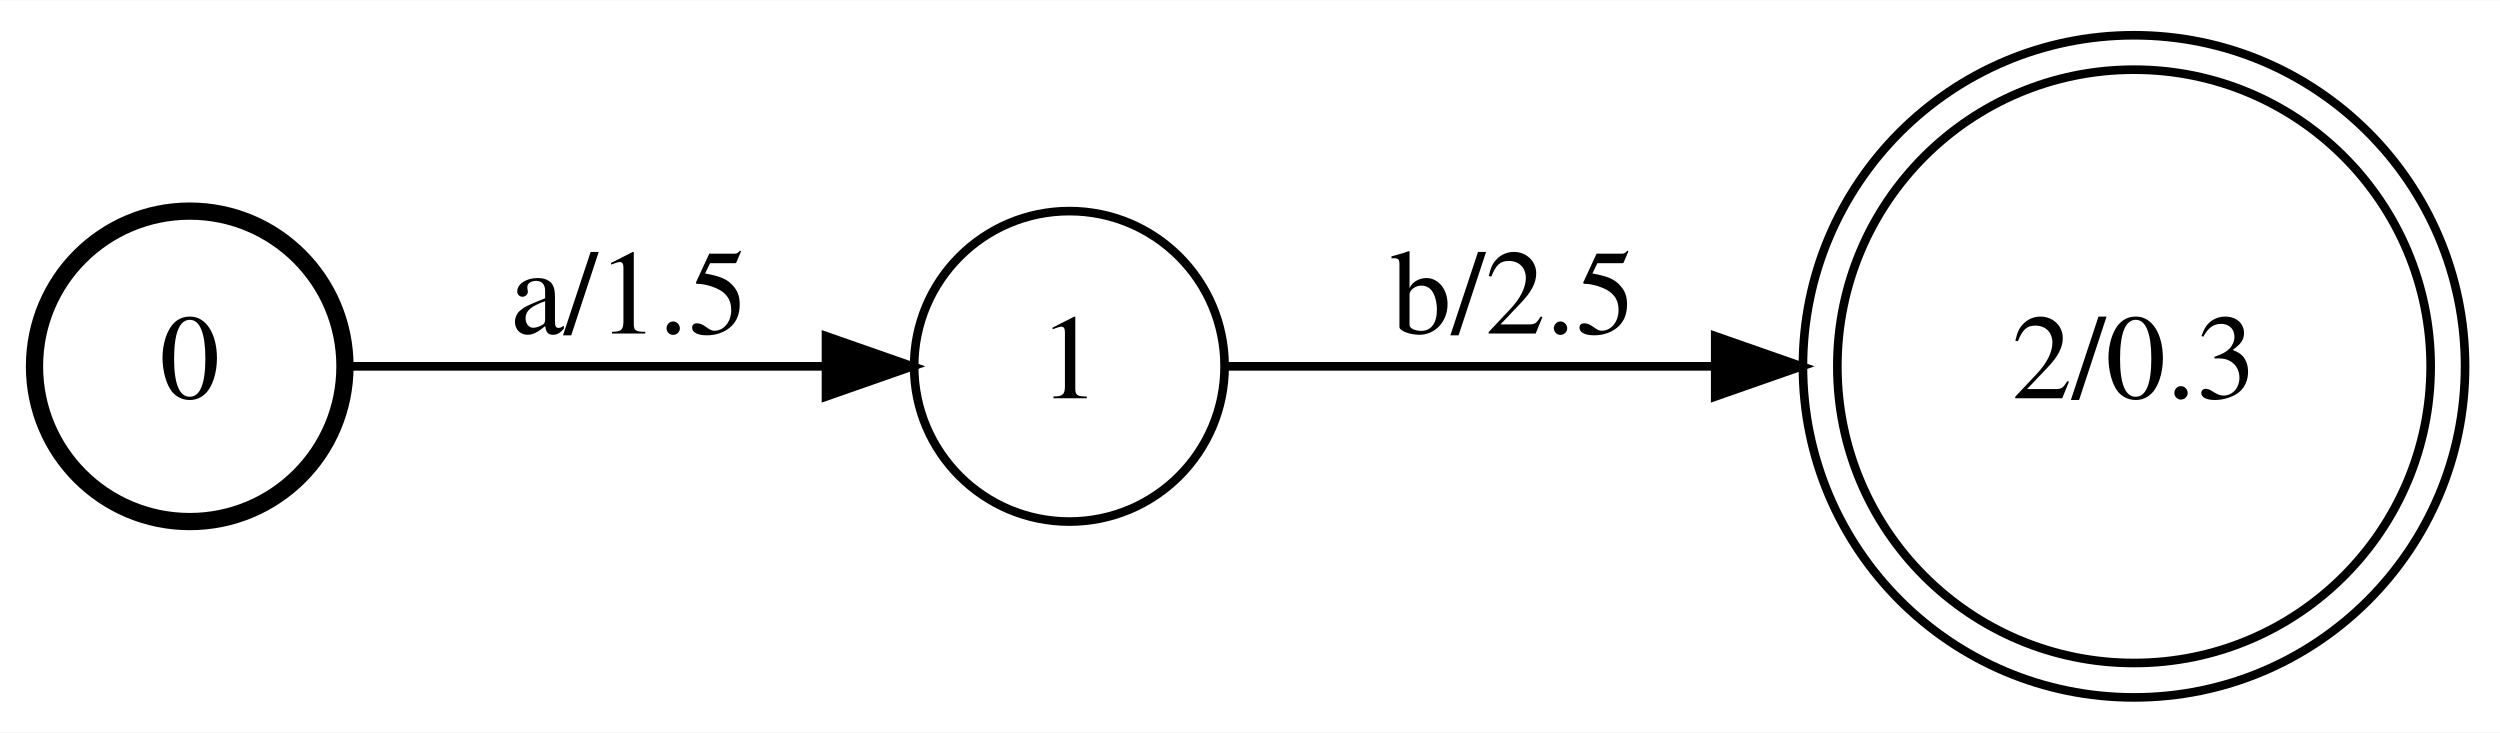
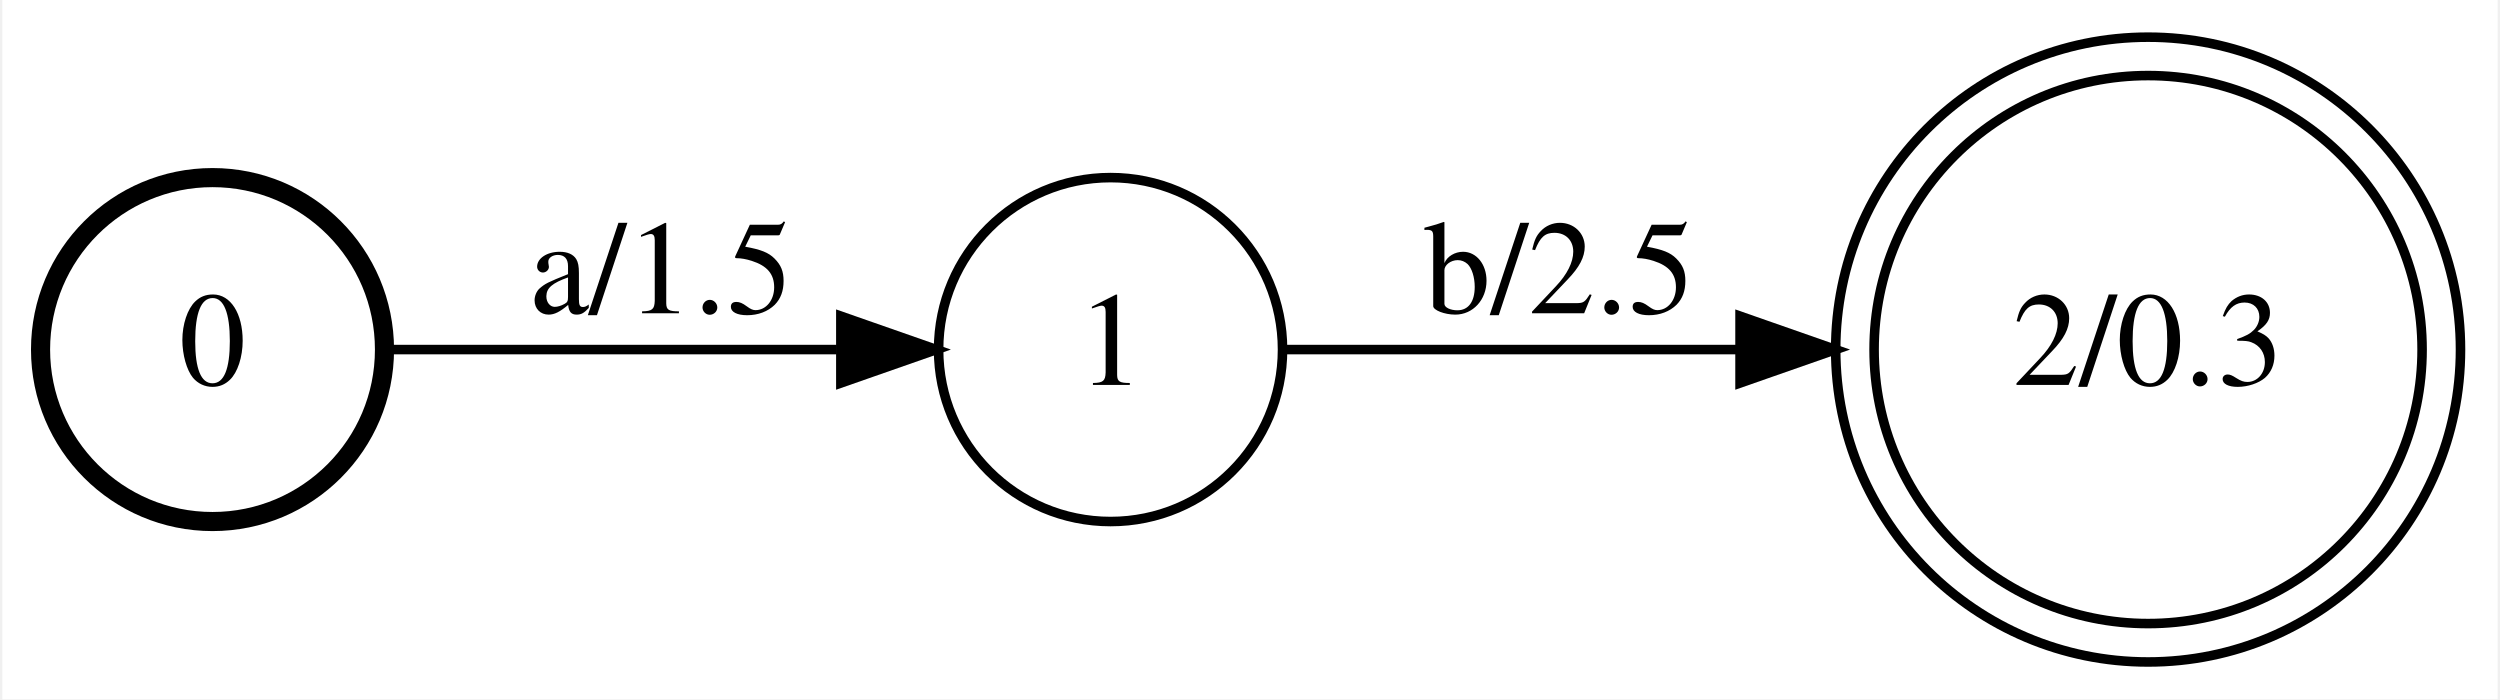
- <svg xmlns="http://www.w3.org/2000/svg" width="290pt" height="85pt" viewBox="0.00 0.00 289.89 84.89">
-   <g id="graph0" class="graph" transform="scale(1 1) rotate(0) translate(4 80.89)">
-     <polygon fill="white" stroke="transparent" points="-4,4 -4,-80.89 285.89,-80.89 285.89,4 -4,4" />
+ <svg xmlns="http://www.w3.org/2000/svg" width="261pt" height="73pt" viewBox="0.00 0.00 261.19 73.19">
+   <g id="graph0" class="graph" transform="scale(1 1) rotate(0) translate(4 69.19)">
+     <polygon fill="white" stroke="none" points="-4,4 -4,-69.19 257.19,-69.19 257.19,4 -4,4" />
    <g id="node1" class="node">
-       <ellipse fill="none" stroke="black" stroke-width="2" cx="18" cy="-38.45" rx="18" ry="18" />
-       <text text-anchor="middle" x="18" y="-34.75" font-family="Times,serif" font-size="14.00">0</text>
+       <ellipse fill="none" stroke="black" stroke-width="2" cx="18" cy="-32.6" rx="18" ry="18" />
+       <text text-anchor="middle" x="18" y="-28.9" font-family="Times,serif" font-size="14.00">0</text>
    </g>
    <g id="node2" class="node">
-       <ellipse fill="none" stroke="black" cx="120" cy="-38.45" rx="18" ry="18" />
-       <text text-anchor="middle" x="120" y="-34.75" font-family="Times,serif" font-size="14.00">1</text>
+       <ellipse fill="none" stroke="black" cx="112" cy="-32.6" rx="18" ry="18" />
+       <text text-anchor="middle" x="112" y="-28.9" font-family="Times,serif" font-size="14.00">1</text>
    </g>
    <g id="edge1" class="edge">
-       <path fill="none" stroke="black" d="M36.42,-38.45C51.62,-38.45 73.93,-38.45 91.54,-38.45" />
-       <polygon fill="black" stroke="black" points="91.78,-41.95 101.78,-38.45 91.78,-34.95 91.78,-41.95" />
-       <text text-anchor="middle" x="69" y="-42.25" font-family="Times,serif" font-size="14.00">a/1.5</text>
+       <path fill="none" stroke="black" d="M36.3,-32.6C49.54,-32.6 68.05,-32.6 83.34,-32.6" />
+       <polygon fill="black" stroke="black" points="83.77,-36.1 93.77,-32.6 83.77,-29.1 83.77,-36.1" />
+       <text text-anchor="middle" x="65" y="-36.4" font-family="Times,serif" font-size="14.00">a/1.5</text>
    </g>
    <g id="node3" class="node">
-       <ellipse fill="none" stroke="black" cx="243.45" cy="-38.45" rx="34.4" ry="34.4" />
-       <ellipse fill="none" stroke="black" cx="243.45" cy="-38.45" rx="38.39" ry="38.39" />
-       <text text-anchor="middle" x="243.45" y="-34.75" font-family="Times,serif" font-size="14.00">2/0.3</text>
+       <ellipse fill="none" stroke="black" cx="220.6" cy="-32.6" rx="28.68" ry="28.68" />
+       <ellipse fill="none" stroke="black" cx="220.6" cy="-32.6" rx="32.7" ry="32.7" />
+       <text text-anchor="middle" x="220.6" y="-28.9" font-family="Times,serif" font-size="14.00">2/0.3</text>
    </g>
    <g id="edge2" class="edge">
-       <path fill="none" stroke="black" d="M138.14,-38.45C152.84,-38.45 174.74,-38.45 194.69,-38.45" />
-       <polygon fill="black" stroke="black" points="194.89,-41.95 204.89,-38.45 194.89,-34.95 194.89,-41.95" />
-       <text text-anchor="middle" x="171.5" y="-42.25" font-family="Times,serif" font-size="14.00">b/2.5</text>
+       <path fill="none" stroke="black" d="M130.13,-32.6C142.99,-32.6 161.19,-32.6 177.81,-32.6" />
+       <polygon fill="black" stroke="black" points="177.89,-36.1 187.89,-32.6 177.89,-29.1 177.89,-36.1" />
+       <text text-anchor="middle" x="159" y="-36.4" font-family="Times,serif" font-size="14.00">b/2.5</text>
    </g>
  </g>
</svg>
